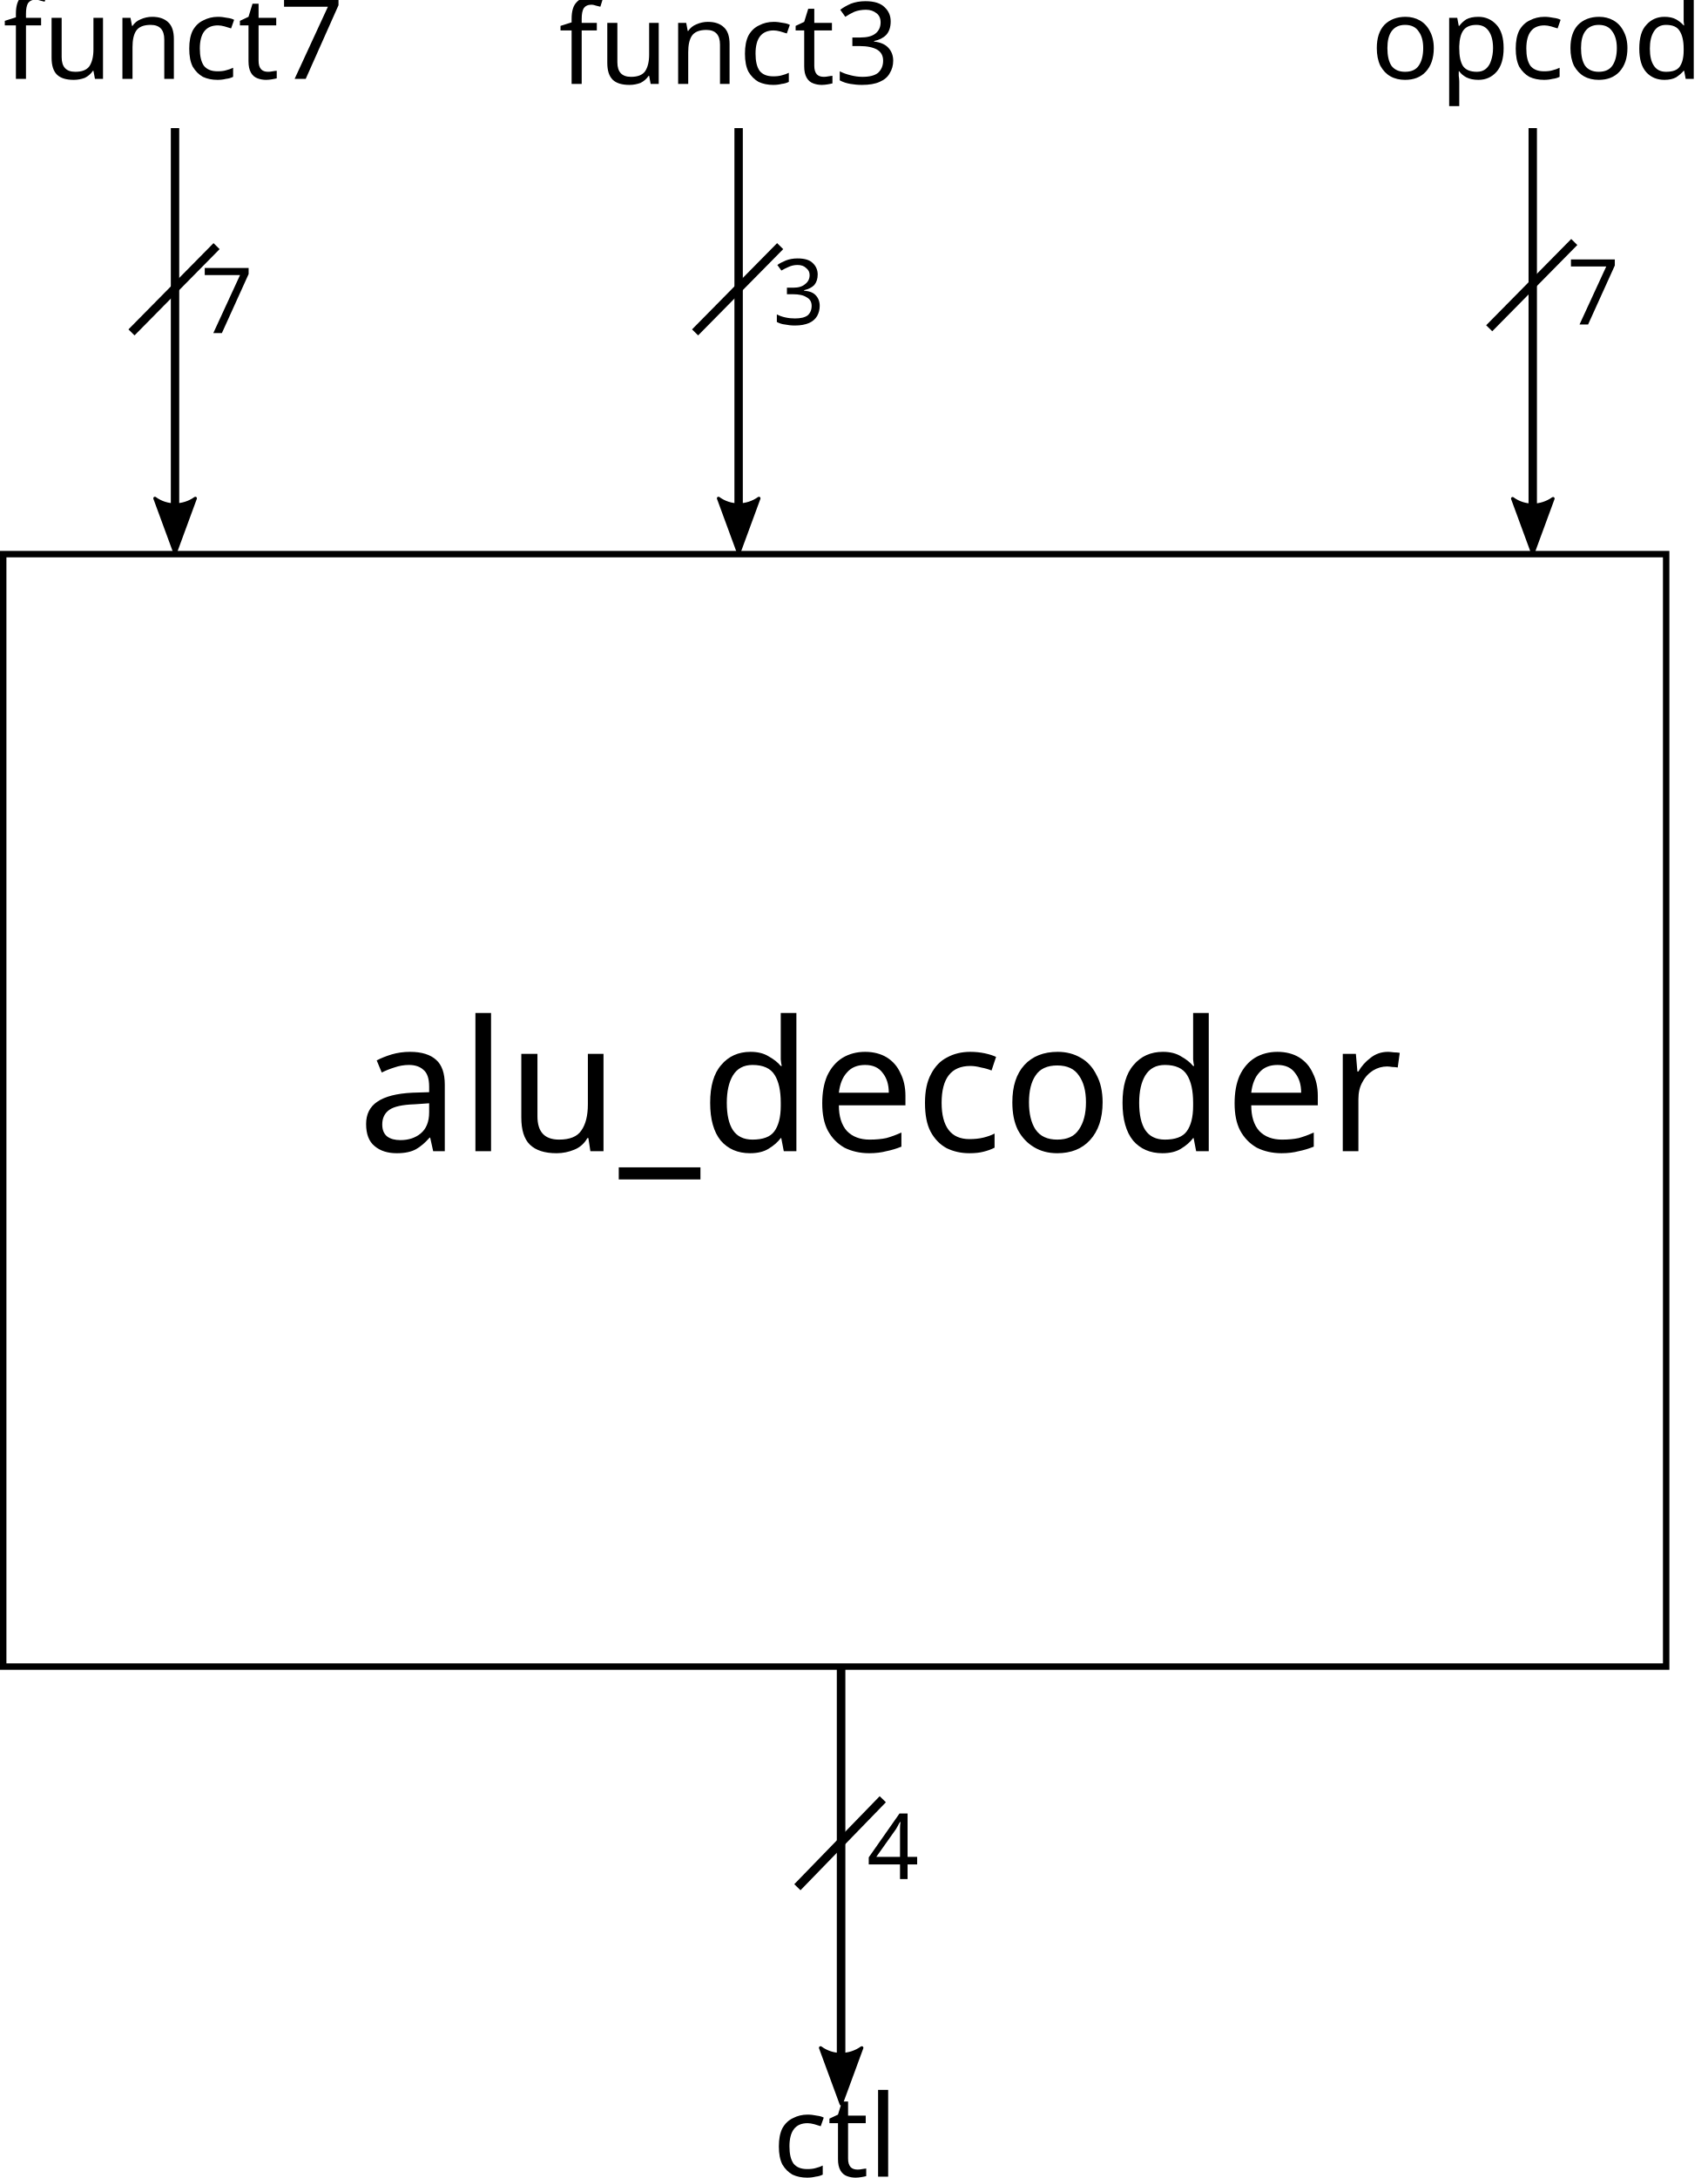
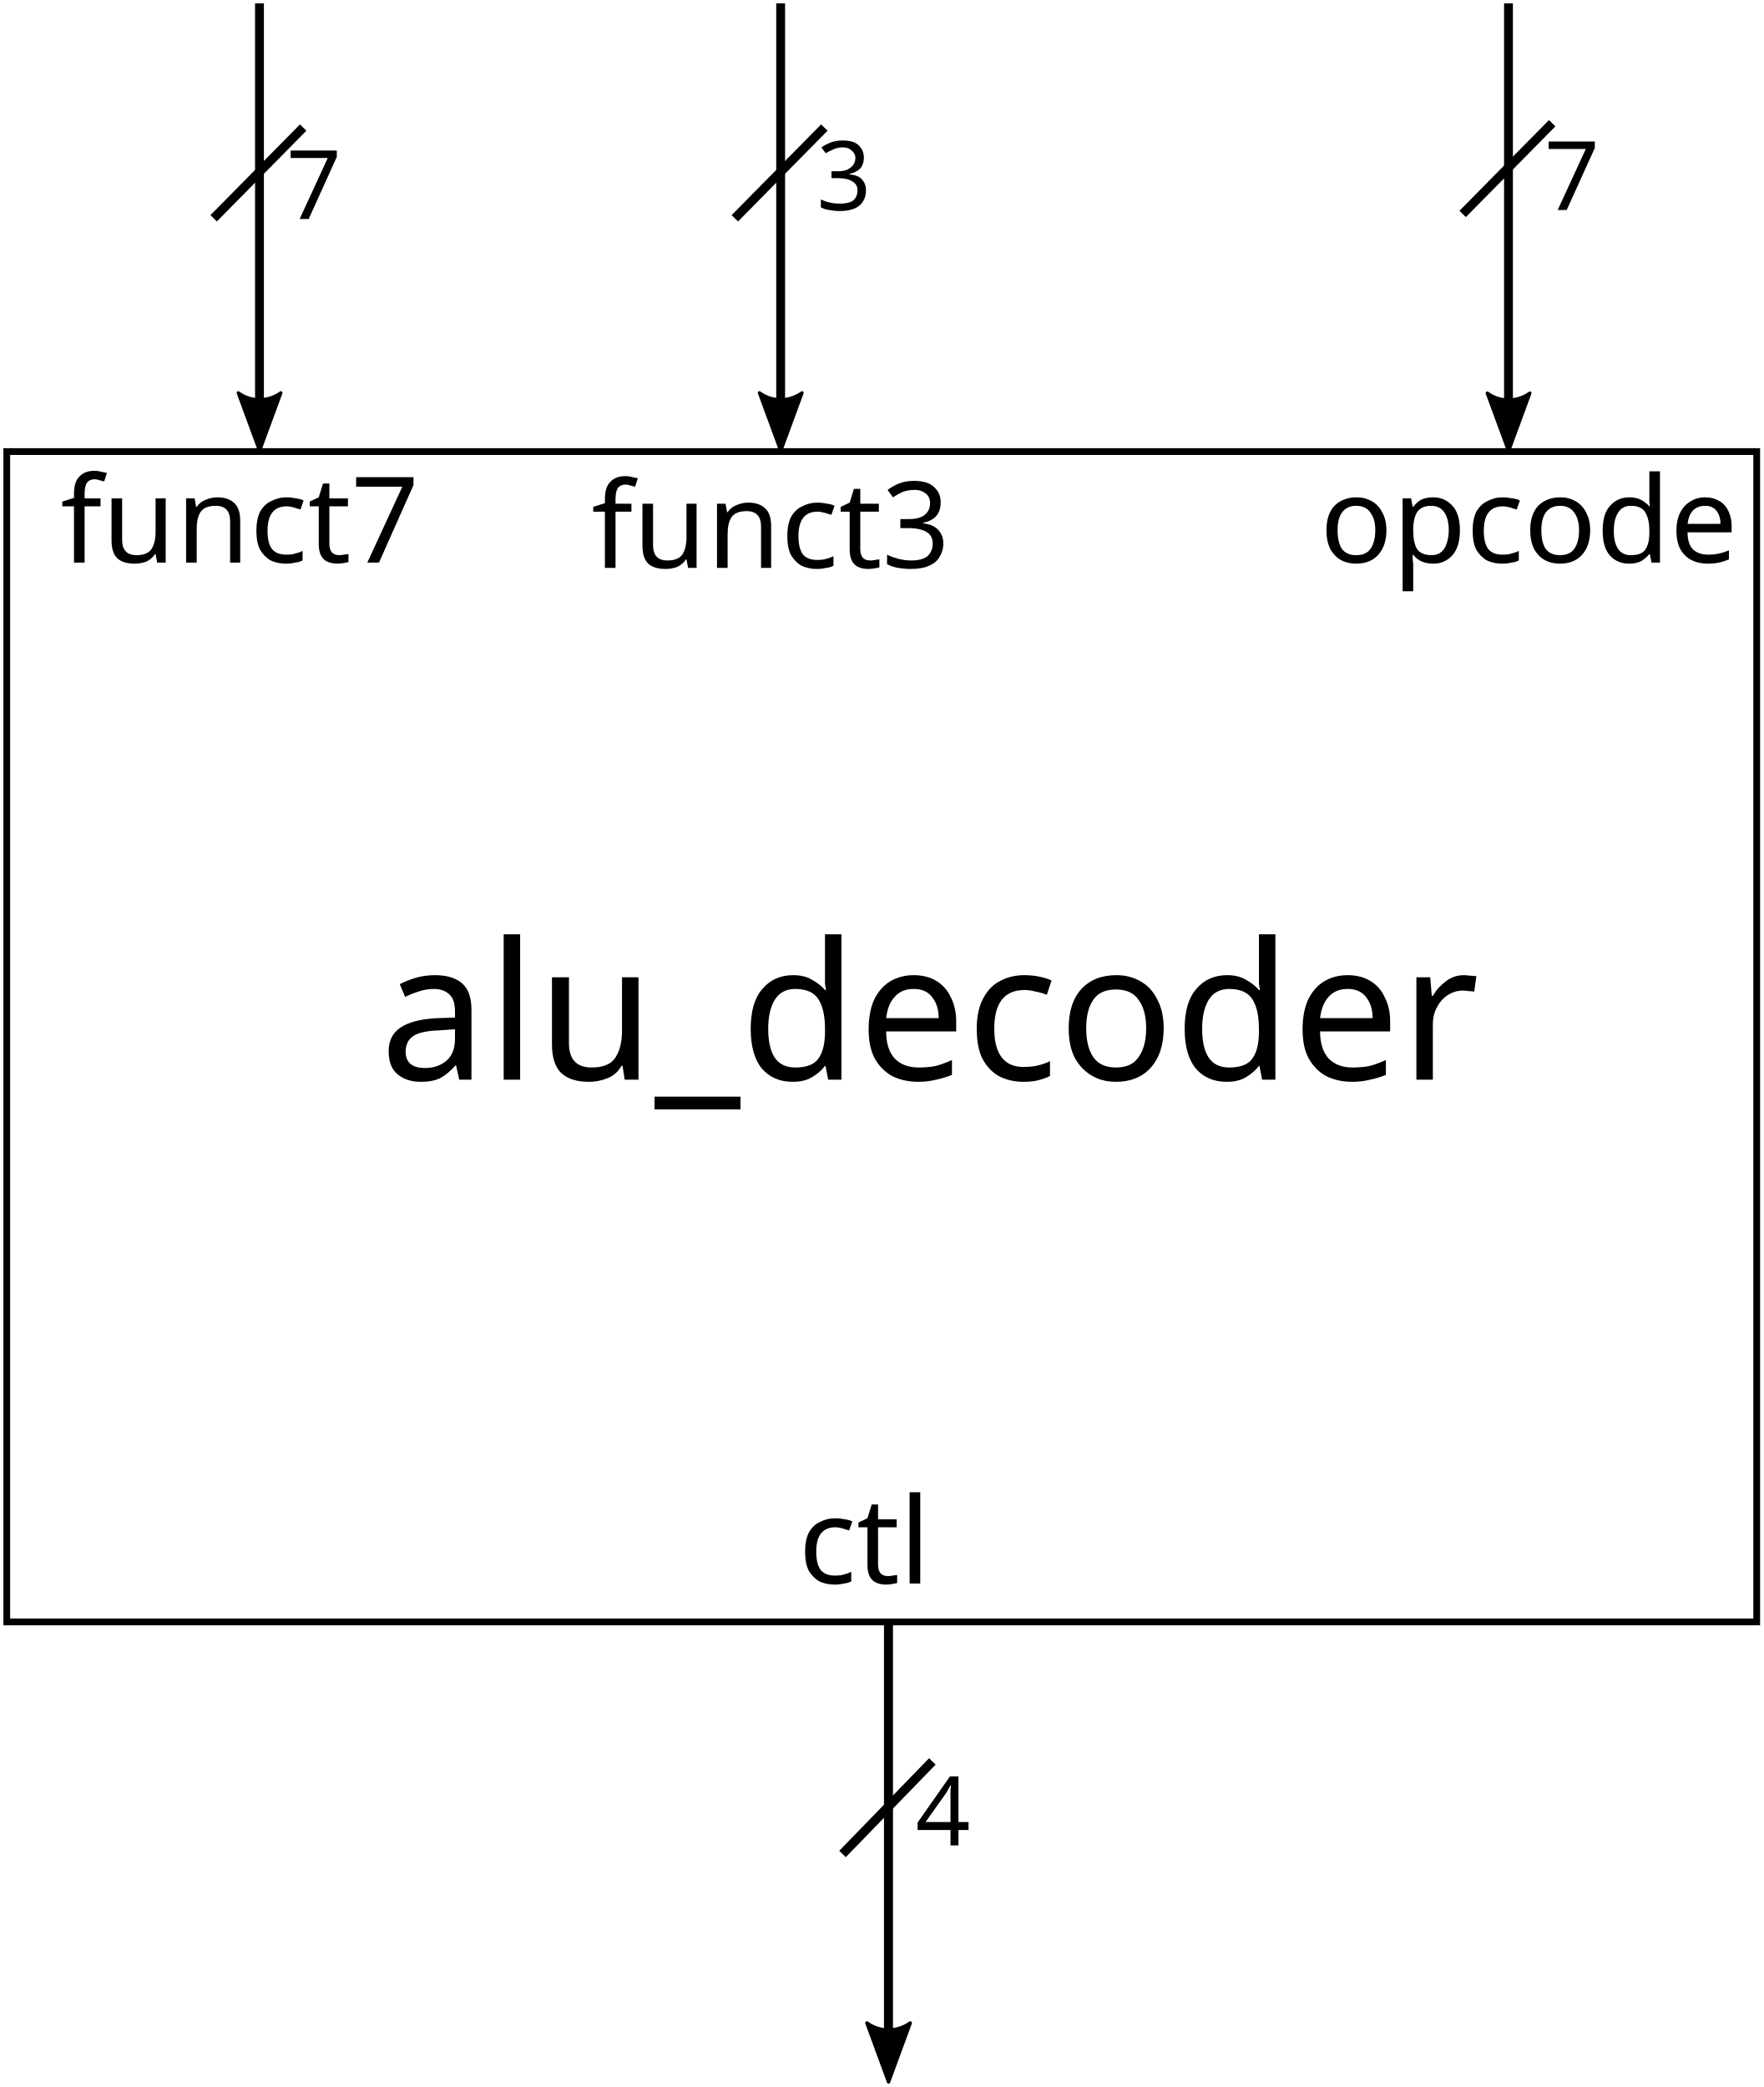
- <svg xmlns="http://www.w3.org/2000/svg" width="52.899mm" height="67.469mm" viewBox="0 0 52.899 67.469" version="1.1" id="svg8406">
+ <svg xmlns="http://www.w3.org/2000/svg" width="51.926mm" height="61.454mm" viewBox="0 0 51.926 61.454" version="1.1" id="svg8406">
  <defs id="defs8400">
    <marker orient="auto" refY="0" refX="0" id="Arrow2Mend" style="overflow:visible">
      <path id="path4630" style="fill:#000000;fill-opacity:1;fill-rule:evenodd;stroke:#000000;stroke-width:0.625;stroke-linejoin:round;stroke-opacity:1" d="M 8.719,4.034 -2.207,0.016 8.719,-4.002 c -1.745,2.372 -1.735,5.617 -6e-7,8.035 z" transform="scale(-0.6)" />
    </marker>
    <marker orient="auto" refY="0" refX="0" id="Arrow2Mend-7" style="overflow:visible">
      <path id="path4630-5" style="fill:#000000;fill-opacity:1;fill-rule:evenodd;stroke:#000000;stroke-width:0.625;stroke-linejoin:round;stroke-opacity:1" d="M 8.719,4.034 -2.207,0.016 8.719,-4.002 c -1.745,2.372 -1.735,5.617 -6e-7,8.035 z" transform="scale(-0.6)" />
    </marker>
    <marker orient="auto" refY="0" refX="0" id="Arrow2Mend-4" style="overflow:visible">
      <path id="path4630-6" style="fill:#000000;fill-opacity:1;fill-rule:evenodd;stroke:#000000;stroke-width:0.625;stroke-linejoin:round;stroke-opacity:1" d="M 8.719,4.034 -2.207,0.016 8.719,-4.002 c -1.745,2.372 -1.735,5.617 -6e-7,8.035 z" transform="scale(-0.6)" />
    </marker>
    <marker orient="auto" refY="0" refX="0" id="Arrow2Mend-9" style="overflow:visible">
      <path id="path4630-1" style="fill:#000000;fill-opacity:1;fill-rule:evenodd;stroke:#000000;stroke-width:0.625;stroke-linejoin:round;stroke-opacity:1" d="M 8.719,4.034 -2.207,0.016 8.719,-4.002 c -1.745,2.372 -1.735,5.617 -6e-7,8.035 z" transform="scale(-0.6)" />
    </marker>
    <marker orient="auto" refY="0" refX="0" id="Arrow2Mend-7-0" style="overflow:visible">
      <path id="path4630-5-6" style="fill:#000000;fill-opacity:1;fill-rule:evenodd;stroke:#000000;stroke-width:0.625;stroke-linejoin:round;stroke-opacity:1" d="M 8.719,4.034 -2.207,0.016 8.719,-4.002 c -1.745,2.372 -1.735,5.617 -6e-7,8.035 z" transform="scale(-0.6)" />
    </marker>
    <marker orient="auto" refY="0" refX="0" id="Arrow2Mend-7-0-5" style="overflow:visible">
      <path id="path4630-5-6-3" style="fill:#000000;fill-opacity:1;fill-rule:evenodd;stroke:#000000;stroke-width:0.625;stroke-linejoin:round;stroke-opacity:1" d="M 8.719,4.034 -2.207,0.016 8.719,-4.002 c -1.745,2.372 -1.735,5.617 -6e-7,8.035 z" transform="scale(-0.6)" />
    </marker>
  </defs>
-   <g id="layer1" transform="translate(-68.65972,-20.51042)">
+   <g id="layer1" transform="translate(-68.55972,-24.37917)">
    <rect style="fill:none;fill-opacity:1;stroke:#000000;stroke-width:0.199;stroke-miterlimit:4;stroke-dasharray:none;stroke-opacity:1" id="rect8429" width="51.527" height="34.461" x="68.759" y="37.676" />
    <text xml:space="preserve" style="font-style:normal;font-variant:normal;font-weight:normal;font-stretch:normal;font-size:5.644px;line-height:1.25;font-family:'Ubuntu Mono';-inkscape-font-specification:'Ubuntu Mono, Normal';font-variant-ligatures:normal;font-variant-caps:normal;font-variant-numeric:normal;font-feature-settings:normal;text-align:start;letter-spacing:0px;word-spacing:0px;writing-mode:lr-tb;text-anchor:start;fill:#000000;fill-opacity:1;stroke:none;stroke-width:0.265" x="79.739" y="56.172" id="text9220">
      <tspan id="tspan9218" x="79.739" y="56.172" style="font-style:normal;font-variant:normal;font-weight:normal;font-stretch:normal;font-size:5.644px;font-family:'Ubuntu Mono';-inkscape-font-specification:'Ubuntu Mono, Normal';font-variant-ligatures:normal;font-variant-caps:normal;font-variant-numeric:normal;font-feature-settings:normal;text-align:start;writing-mode:lr-tb;text-anchor:start;stroke-width:0.265">alu_decoder</tspan>
    </text>
    <path style="fill:none;stroke:#000000;stroke-width:0.265px;stroke-linecap:butt;stroke-linejoin:miter;stroke-opacity:1;marker-end:url(#Arrow2Mend)" d="M 94.721,72.104 V 85.333" id="path4601" />
-     <path style="fill:none;stroke:#000000;stroke-width:0.26px;stroke-linecap:butt;stroke-linejoin:miter;stroke-opacity:1;marker-end:url(#Arrow2Mend-7)" d="M 74.083,24.479 V 37.307" id="path4601-6" />
-     <path style="fill:none;stroke:#000000;stroke-width:0.265px;stroke-linecap:butt;stroke-linejoin:miter;stroke-opacity:1" d="m 72.734,30.807 2.636,-2.672" id="path8318-0-9" />
+     <path style="fill:none;stroke:#000000;stroke-width:0.26px;stroke-linecap:butt;stroke-linejoin:miter;stroke-opacity:1;marker-end:url(#Arrow2Mend-7)" d="M 76.2,24.479 V 37.307" id="path4601-6" />
+     <path style="fill:none;stroke:#000000;stroke-width:0.265px;stroke-linecap:butt;stroke-linejoin:miter;stroke-opacity:1" d="m 74.851,30.807 2.636,-2.672" id="path8318-0-9" />
    <path style="fill:none;stroke:#000000;stroke-width:0.269px;stroke-linecap:butt;stroke-linejoin:miter;stroke-opacity:1" d="m 93.367,78.972 2.646,-2.726" id="path8318-0-74" />
    <path style="fill:none;stroke:#000000;stroke-width:0.26px;stroke-linecap:butt;stroke-linejoin:miter;stroke-opacity:1;marker-end:url(#Arrow2Mend-7-0)" d="M 91.546,24.479 V 37.307" id="path4601-6-0" />
    <path style="fill:none;stroke:#000000;stroke-width:0.265px;stroke-linecap:butt;stroke-linejoin:miter;stroke-opacity:1" d="m 90.197,30.807 2.636,-2.672" id="path8318-0-9-8" />
-     <path style="fill:none;stroke:#000000;stroke-width:0.26px;stroke-linecap:butt;stroke-linejoin:miter;stroke-opacity:1;marker-end:url(#Arrow2Mend-7-0-5)" d="M 116.152,24.479 V 37.315" id="path4601-6-0-9" />
-     <path style="fill:none;stroke:#000000;stroke-width:0.265px;stroke-linecap:butt;stroke-linejoin:miter;stroke-opacity:1" d="m 114.803,30.679 2.636,-2.672" id="path8318-0-9-8-4" />
-     <text xml:space="preserve" style="font-style:normal;font-variant:normal;font-weight:normal;font-stretch:normal;font-size:3.528px;line-height:1.25;font-family:'Ubuntu Mono';-inkscape-font-specification:'Ubuntu Mono, Normal';font-variant-ligatures:normal;font-variant-caps:normal;font-variant-numeric:normal;font-feature-settings:normal;text-align:start;letter-spacing:0px;word-spacing:0px;writing-mode:lr-tb;text-anchor:start;fill:#000000;fill-opacity:1;stroke:none;stroke-width:0.265" x="68.76" y="22.955" id="text13037">
-       <tspan id="tspan13035" x="68.76" y="22.955" style="font-style:normal;font-variant:normal;font-weight:normal;font-stretch:normal;font-size:3.528px;font-family:'Ubuntu Mono';-inkscape-font-specification:'Ubuntu Mono, Normal';font-variant-ligatures:normal;font-variant-caps:normal;font-variant-numeric:normal;font-feature-settings:normal;text-align:start;writing-mode:lr-tb;text-anchor:start;stroke-width:0.265">funct7</tspan>
+     <path style="fill:none;stroke:#000000;stroke-width:0.26px;stroke-linecap:butt;stroke-linejoin:miter;stroke-opacity:1;marker-end:url(#Arrow2Mend-7-0-5)" d="M 112.977,24.479 V 37.315" id="path4601-6-0-9" />
+     <path style="fill:none;stroke:#000000;stroke-width:0.265px;stroke-linecap:butt;stroke-linejoin:miter;stroke-opacity:1" d="m 111.628,30.679 2.636,-2.672" id="path8318-0-9-8-4" />
+     <text xml:space="preserve" style="font-style:normal;font-variant:normal;font-weight:normal;font-stretch:normal;font-size:3.528px;line-height:1.25;font-family:'Ubuntu Mono';-inkscape-font-specification:'Ubuntu Mono, Normal';font-variant-ligatures:normal;font-variant-caps:normal;font-variant-numeric:normal;font-feature-settings:normal;text-align:start;letter-spacing:0px;word-spacing:0px;writing-mode:lr-tb;text-anchor:start;fill:#000000;fill-opacity:1;stroke:none;stroke-width:0.265" x="70.347" y="40.947" id="text13037">
+       <tspan id="tspan13035" x="70.347" y="40.947" style="font-style:normal;font-variant:normal;font-weight:normal;font-stretch:normal;font-size:3.528px;font-family:'Ubuntu Mono';-inkscape-font-specification:'Ubuntu Mono, Normal';font-variant-ligatures:normal;font-variant-caps:normal;font-variant-numeric:normal;font-feature-settings:normal;text-align:start;writing-mode:lr-tb;text-anchor:start;stroke-width:0.265">funct7</tspan>
    </text>
-     <text xml:space="preserve" style="font-style:normal;font-variant:normal;font-weight:normal;font-stretch:normal;font-size:3.528px;line-height:1.25;font-family:'Ubuntu Mono';-inkscape-font-specification:'Ubuntu Mono, Normal';font-variant-ligatures:normal;font-variant-caps:normal;font-variant-numeric:normal;font-feature-settings:normal;text-align:start;letter-spacing:0px;word-spacing:0px;writing-mode:lr-tb;text-anchor:start;fill:#000000;fill-opacity:1;stroke:none;stroke-width:0.265" x="85.981" y="23.11" id="text13041">
-       <tspan id="tspan13039" x="85.981" y="23.11" style="font-style:normal;font-variant:normal;font-weight:normal;font-stretch:normal;font-size:3.528px;font-family:'Ubuntu Mono';-inkscape-font-specification:'Ubuntu Mono, Normal';font-variant-ligatures:normal;font-variant-caps:normal;font-variant-numeric:normal;font-feature-settings:normal;text-align:start;writing-mode:lr-tb;text-anchor:start;stroke-width:0.265">funct3</tspan>
+     <text xml:space="preserve" style="font-style:normal;font-variant:normal;font-weight:normal;font-stretch:normal;font-size:3.528px;line-height:1.25;font-family:'Ubuntu Mono';-inkscape-font-specification:'Ubuntu Mono, Normal';font-variant-ligatures:normal;font-variant-caps:normal;font-variant-numeric:normal;font-feature-settings:normal;text-align:start;letter-spacing:0px;word-spacing:0px;writing-mode:lr-tb;text-anchor:start;fill:#000000;fill-opacity:1;stroke:none;stroke-width:0.265" x="85.981" y="41.102" id="text13041">
+       <tspan id="tspan13039" x="85.981" y="41.102" style="font-style:normal;font-variant:normal;font-weight:normal;font-stretch:normal;font-size:3.528px;font-family:'Ubuntu Mono';-inkscape-font-specification:'Ubuntu Mono, Normal';font-variant-ligatures:normal;font-variant-caps:normal;font-variant-numeric:normal;font-feature-settings:normal;text-align:start;writing-mode:lr-tb;text-anchor:start;stroke-width:0.265">funct3</tspan>
    </text>
-     <text xml:space="preserve" style="font-style:normal;font-variant:normal;font-weight:normal;font-stretch:normal;font-size:3.528px;line-height:1.25;font-family:'Ubuntu Mono';-inkscape-font-specification:'Ubuntu Mono, Normal';font-variant-ligatures:normal;font-variant-caps:normal;font-variant-numeric:normal;font-feature-settings:normal;text-align:start;letter-spacing:0px;word-spacing:0px;writing-mode:lr-tb;text-anchor:start;fill:#000000;fill-opacity:1;stroke:none;stroke-width:0.265" x="111.134" y="22.955" id="text13045">
-       <tspan id="tspan13043" x="111.134" y="22.955" style="font-style:normal;font-variant:normal;font-weight:normal;font-stretch:normal;font-size:3.528px;font-family:'Ubuntu Mono';-inkscape-font-specification:'Ubuntu Mono, Normal';font-variant-ligatures:normal;font-variant-caps:normal;font-variant-numeric:normal;font-feature-settings:normal;text-align:start;writing-mode:lr-tb;text-anchor:start;stroke-width:0.265">opcode</tspan>
+     <text xml:space="preserve" style="font-style:normal;font-variant:normal;font-weight:normal;font-stretch:normal;font-size:3.528px;line-height:1.25;font-family:'Ubuntu Mono';-inkscape-font-specification:'Ubuntu Mono, Normal';font-variant-ligatures:normal;font-variant-caps:normal;font-variant-numeric:normal;font-feature-settings:normal;text-align:start;letter-spacing:0px;word-spacing:0px;writing-mode:lr-tb;text-anchor:start;fill:#000000;fill-opacity:1;stroke:none;stroke-width:0.265" x="107.43" y="40.947" id="text13045">
+       <tspan id="tspan13043" x="107.43" y="40.947" style="font-style:normal;font-variant:normal;font-weight:normal;font-stretch:normal;font-size:3.528px;font-family:'Ubuntu Mono';-inkscape-font-specification:'Ubuntu Mono, Normal';font-variant-ligatures:normal;font-variant-caps:normal;font-variant-numeric:normal;font-feature-settings:normal;text-align:start;writing-mode:lr-tb;text-anchor:start;stroke-width:0.265">opcode</tspan>
    </text>
-     <text xml:space="preserve" style="font-style:normal;font-variant:normal;font-weight:normal;font-stretch:normal;font-size:3.528px;line-height:1.25;font-family:'Ubuntu Mono';-inkscape-font-specification:'Ubuntu Mono, Normal';font-variant-ligatures:normal;font-variant-caps:normal;font-variant-numeric:normal;font-feature-settings:normal;text-align:start;letter-spacing:0px;word-spacing:0px;writing-mode:lr-tb;text-anchor:start;fill:#000000;fill-opacity:1;stroke:none;stroke-width:0.265" x="92.606" y="87.94" id="text13049">
-       <tspan id="tspan13047" x="92.606" y="87.94" style="font-style:normal;font-variant:normal;font-weight:normal;font-stretch:normal;font-size:3.528px;font-family:'Ubuntu Mono';-inkscape-font-specification:'Ubuntu Mono, Normal';font-variant-ligatures:normal;font-variant-caps:normal;font-variant-numeric:normal;font-feature-settings:normal;text-align:start;writing-mode:lr-tb;text-anchor:start;stroke-width:0.265">ctl</tspan>
+     <text xml:space="preserve" style="font-style:normal;font-variant:normal;font-weight:normal;font-stretch:normal;font-size:3.528px;line-height:1.25;font-family:'Ubuntu Mono';-inkscape-font-specification:'Ubuntu Mono, Normal';font-variant-ligatures:normal;font-variant-caps:normal;font-variant-numeric:normal;font-feature-settings:normal;text-align:start;letter-spacing:0px;word-spacing:0px;writing-mode:lr-tb;text-anchor:start;fill:#000000;fill-opacity:1;stroke:none;stroke-width:0.265" x="92.077" y="71.007" id="text13049">
+       <tspan id="tspan13047" x="92.077" y="71.007" style="font-style:normal;font-variant:normal;font-weight:normal;font-stretch:normal;font-size:3.528px;font-family:'Ubuntu Mono';-inkscape-font-specification:'Ubuntu Mono, Normal';font-variant-ligatures:normal;font-variant-caps:normal;font-variant-numeric:normal;font-feature-settings:normal;text-align:start;writing-mode:lr-tb;text-anchor:start;stroke-width:0.265">ctl</tspan>
    </text>
-     <text xml:space="preserve" style="font-style:normal;font-variant:normal;font-weight:normal;font-stretch:normal;font-size:2.822px;line-height:1.25;font-family:'Ubuntu Mono';-inkscape-font-specification:'Ubuntu Mono, Normal';font-variant-ligatures:normal;font-variant-caps:normal;font-variant-numeric:normal;font-feature-settings:normal;text-align:start;letter-spacing:0px;word-spacing:0px;writing-mode:lr-tb;text-anchor:start;fill:#000000;fill-opacity:1;stroke:none;stroke-width:0.265" x="74.877" y="30.829" id="text13118">
-       <tspan id="tspan13116" x="74.877" y="30.829" style="font-style:normal;font-variant:normal;font-weight:normal;font-stretch:normal;font-size:2.822px;font-family:'Ubuntu Mono';-inkscape-font-specification:'Ubuntu Mono, Normal';font-variant-ligatures:normal;font-variant-caps:normal;font-variant-numeric:normal;font-feature-settings:normal;text-align:start;writing-mode:lr-tb;text-anchor:start;stroke-width:0.265">7</tspan>
+     <text xml:space="preserve" style="font-style:normal;font-variant:normal;font-weight:normal;font-stretch:normal;font-size:2.822px;line-height:1.25;font-family:'Ubuntu Mono';-inkscape-font-specification:'Ubuntu Mono, Normal';font-variant-ligatures:normal;font-variant-caps:normal;font-variant-numeric:normal;font-feature-settings:normal;text-align:start;letter-spacing:0px;word-spacing:0px;writing-mode:lr-tb;text-anchor:start;fill:#000000;fill-opacity:1;stroke:none;stroke-width:0.265" x="76.994" y="30.829" id="text13118">
+       <tspan id="tspan13116" x="76.994" y="30.829" style="font-style:normal;font-variant:normal;font-weight:normal;font-stretch:normal;font-size:2.822px;font-family:'Ubuntu Mono';-inkscape-font-specification:'Ubuntu Mono, Normal';font-variant-ligatures:normal;font-variant-caps:normal;font-variant-numeric:normal;font-feature-settings:normal;text-align:start;writing-mode:lr-tb;text-anchor:start;stroke-width:0.265">7</tspan>
    </text>
    <text xml:space="preserve" style="font-style:normal;font-variant:normal;font-weight:normal;font-stretch:normal;font-size:2.822px;line-height:1.25;font-family:'Ubuntu Mono';-inkscape-font-specification:'Ubuntu Mono, Normal';font-variant-ligatures:normal;font-variant-caps:normal;font-variant-numeric:normal;font-feature-settings:normal;text-align:start;letter-spacing:0px;word-spacing:0px;writing-mode:lr-tb;text-anchor:start;fill:#000000;fill-opacity:1;stroke:none;stroke-width:0.265" x="92.604" y="30.565" id="text13122">
      <tspan id="tspan13120" x="92.604" y="30.565" style="font-style:normal;font-variant:normal;font-weight:normal;font-stretch:normal;font-size:2.822px;font-family:'Ubuntu Mono';-inkscape-font-specification:'Ubuntu Mono, Normal';font-variant-ligatures:normal;font-variant-caps:normal;font-variant-numeric:normal;font-feature-settings:normal;text-align:start;writing-mode:lr-tb;text-anchor:start;stroke-width:0.265">3</tspan>
    </text>
-     <text xml:space="preserve" style="font-style:normal;font-variant:normal;font-weight:normal;font-stretch:normal;font-size:2.822px;line-height:1.25;font-family:'Ubuntu Mono';-inkscape-font-specification:'Ubuntu Mono, Normal';font-variant-ligatures:normal;font-variant-caps:normal;font-variant-numeric:normal;font-feature-settings:normal;text-align:start;letter-spacing:0px;word-spacing:0px;writing-mode:lr-tb;text-anchor:start;fill:#000000;fill-opacity:1;stroke:none;stroke-width:0.265" x="117.21" y="30.565" id="text13126">
-       <tspan id="tspan13124" x="117.21" y="30.565" style="font-style:normal;font-variant:normal;font-weight:normal;font-stretch:normal;font-size:2.822px;font-family:'Ubuntu Mono';-inkscape-font-specification:'Ubuntu Mono, Normal';font-variant-ligatures:normal;font-variant-caps:normal;font-variant-numeric:normal;font-feature-settings:normal;text-align:start;writing-mode:lr-tb;text-anchor:start;stroke-width:0.265">7</tspan>
+     <text xml:space="preserve" style="font-style:normal;font-variant:normal;font-weight:normal;font-stretch:normal;font-size:2.822px;line-height:1.25;font-family:'Ubuntu Mono';-inkscape-font-specification:'Ubuntu Mono, Normal';font-variant-ligatures:normal;font-variant-caps:normal;font-variant-numeric:normal;font-feature-settings:normal;text-align:start;letter-spacing:0px;word-spacing:0px;writing-mode:lr-tb;text-anchor:start;fill:#000000;fill-opacity:1;stroke:none;stroke-width:0.265" x="114.035" y="30.565" id="text13126">
+       <tspan id="tspan13124" x="114.035" y="30.565" style="font-style:normal;font-variant:normal;font-weight:normal;font-stretch:normal;font-size:2.822px;font-family:'Ubuntu Mono';-inkscape-font-specification:'Ubuntu Mono, Normal';font-variant-ligatures:normal;font-variant-caps:normal;font-variant-numeric:normal;font-feature-settings:normal;text-align:start;writing-mode:lr-tb;text-anchor:start;stroke-width:0.265">7</tspan>
    </text>
    <text xml:space="preserve" style="font-style:normal;font-variant:normal;font-weight:normal;font-stretch:normal;font-size:2.822px;line-height:1.25;font-family:'Ubuntu Mono';-inkscape-font-specification:'Ubuntu Mono, Normal';font-variant-ligatures:normal;font-variant-caps:normal;font-variant-numeric:normal;font-feature-settings:normal;text-align:start;letter-spacing:0px;word-spacing:0px;writing-mode:lr-tb;text-anchor:start;fill:#000000;fill-opacity:1;stroke:none;stroke-width:0.265" x="95.515" y="78.719" id="text13130">
      <tspan id="tspan13128" x="95.515" y="78.719" style="font-style:normal;font-variant:normal;font-weight:normal;font-stretch:normal;font-size:2.822px;font-family:'Ubuntu Mono';-inkscape-font-specification:'Ubuntu Mono, Normal';font-variant-ligatures:normal;font-variant-caps:normal;font-variant-numeric:normal;font-feature-settings:normal;text-align:start;writing-mode:lr-tb;text-anchor:start;stroke-width:0.265">4</tspan>
    </text>
  </g>
</svg>
